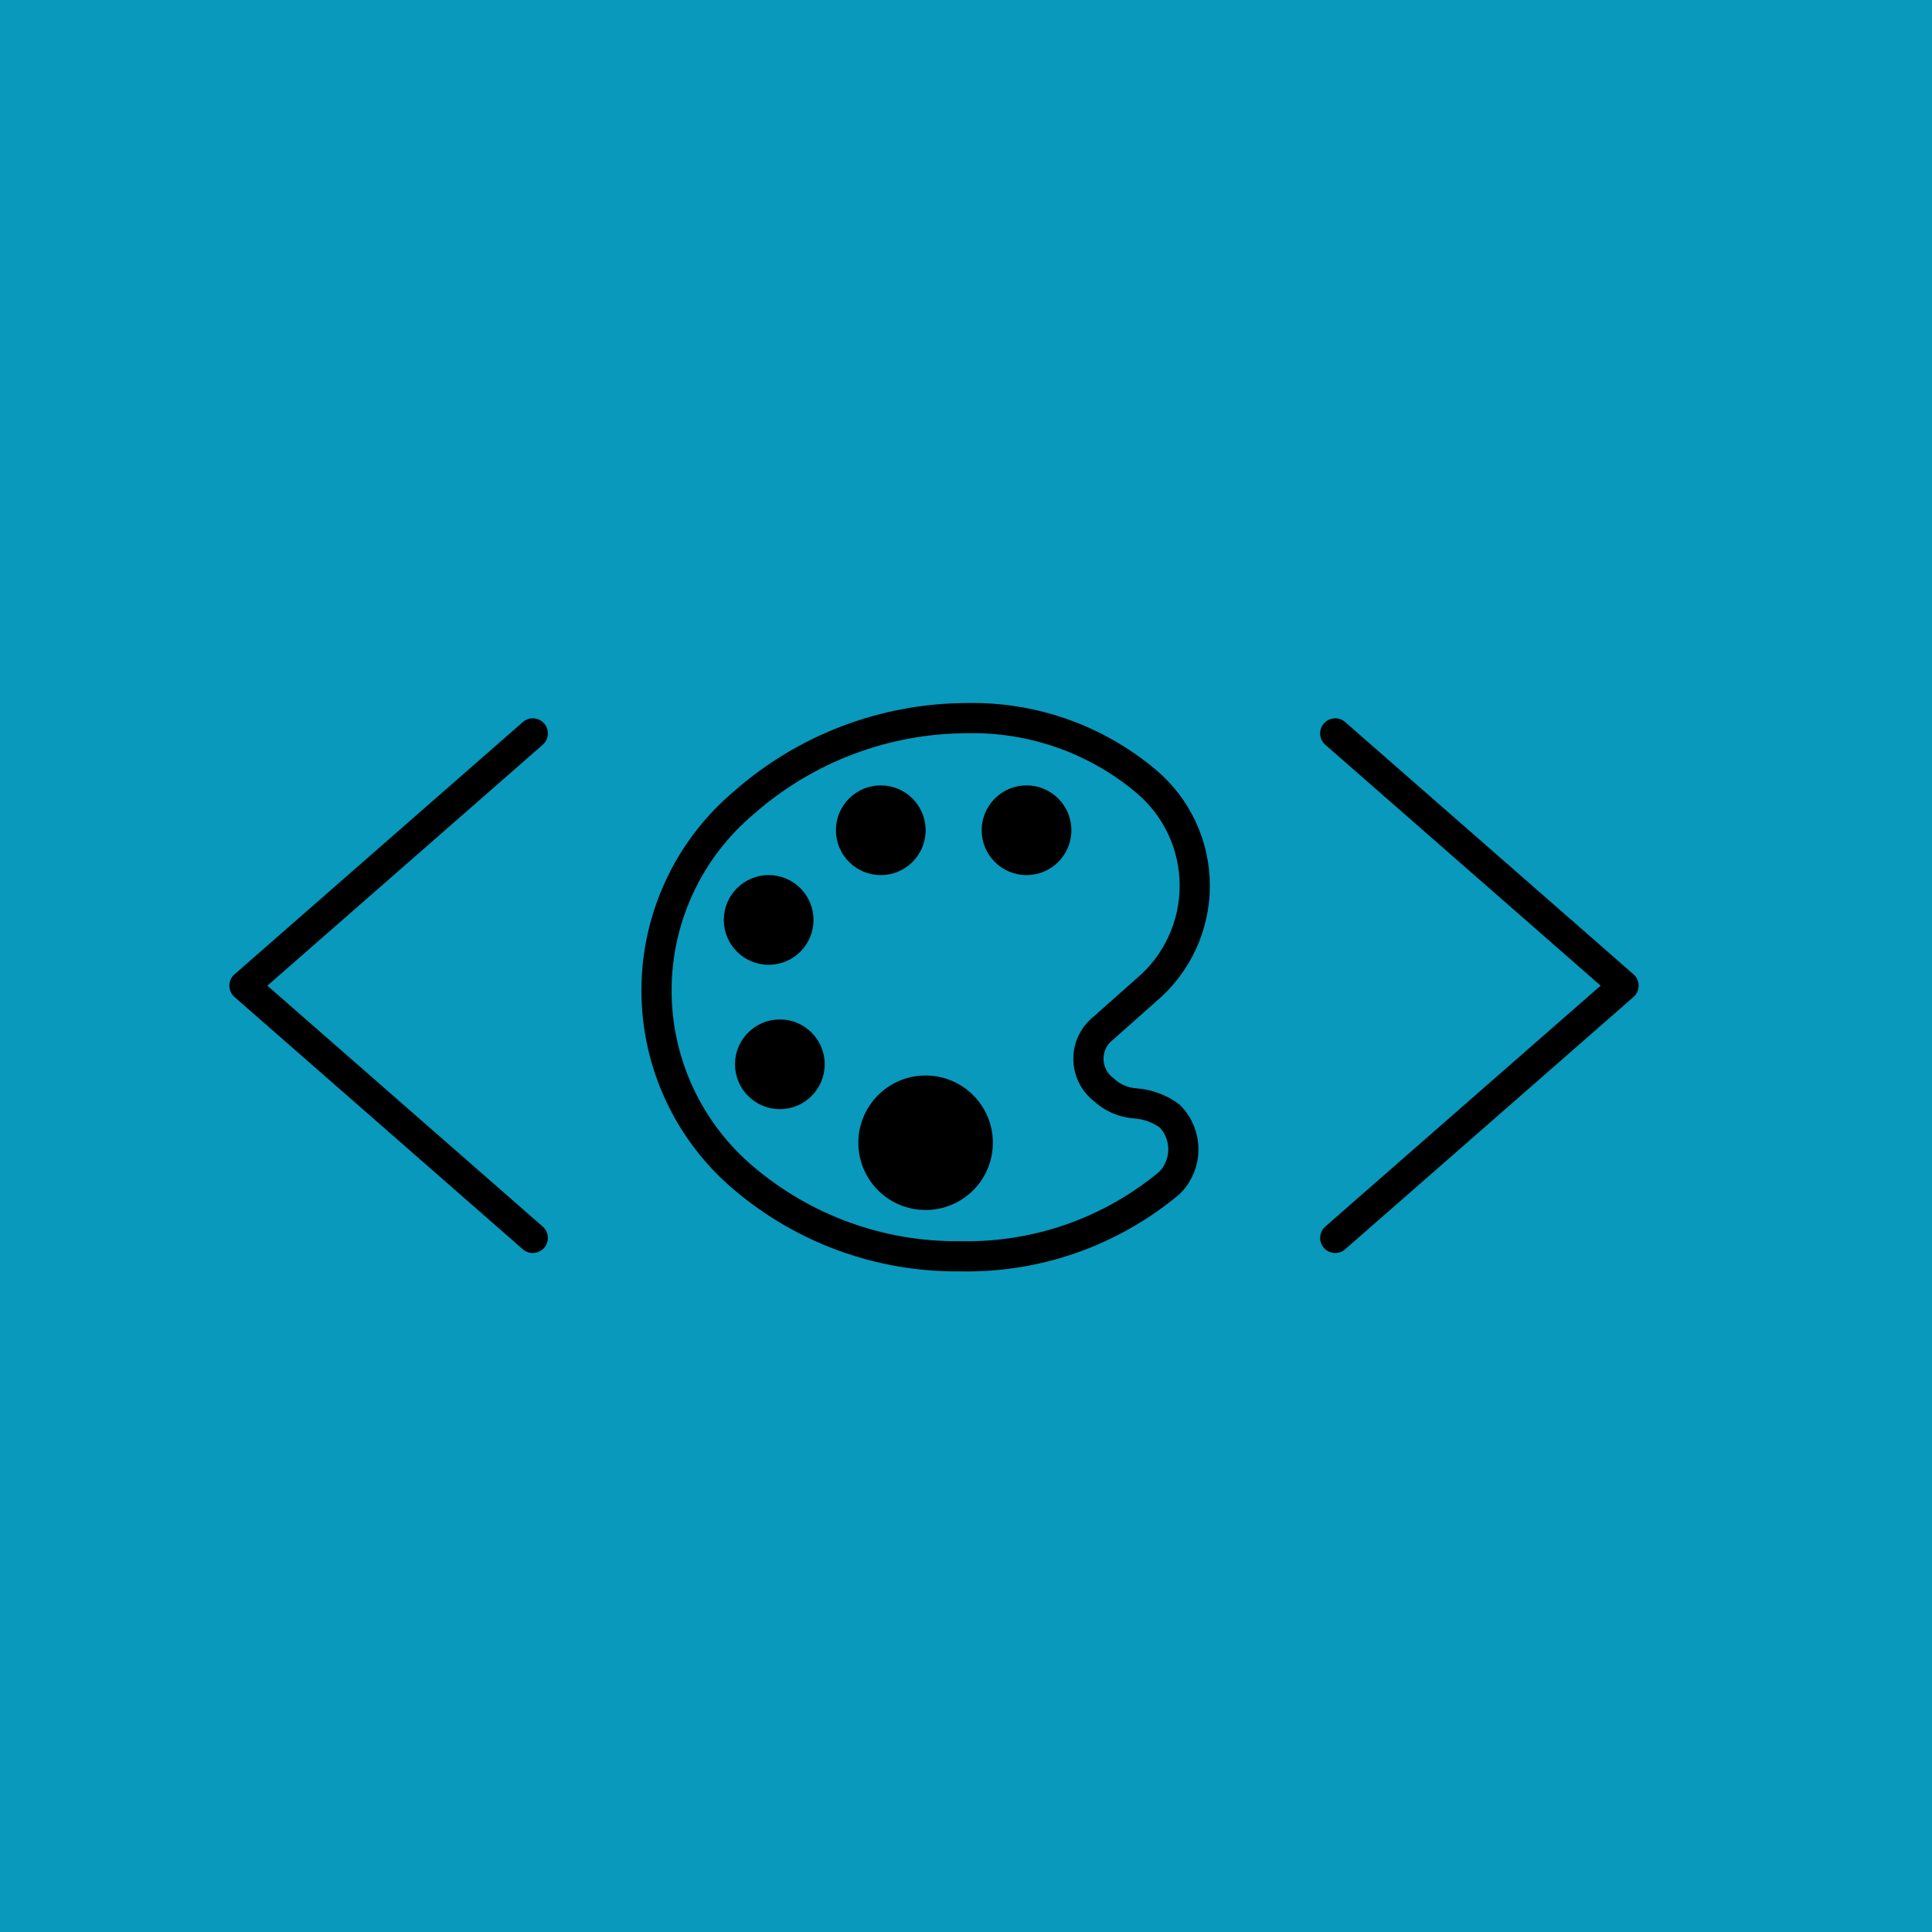
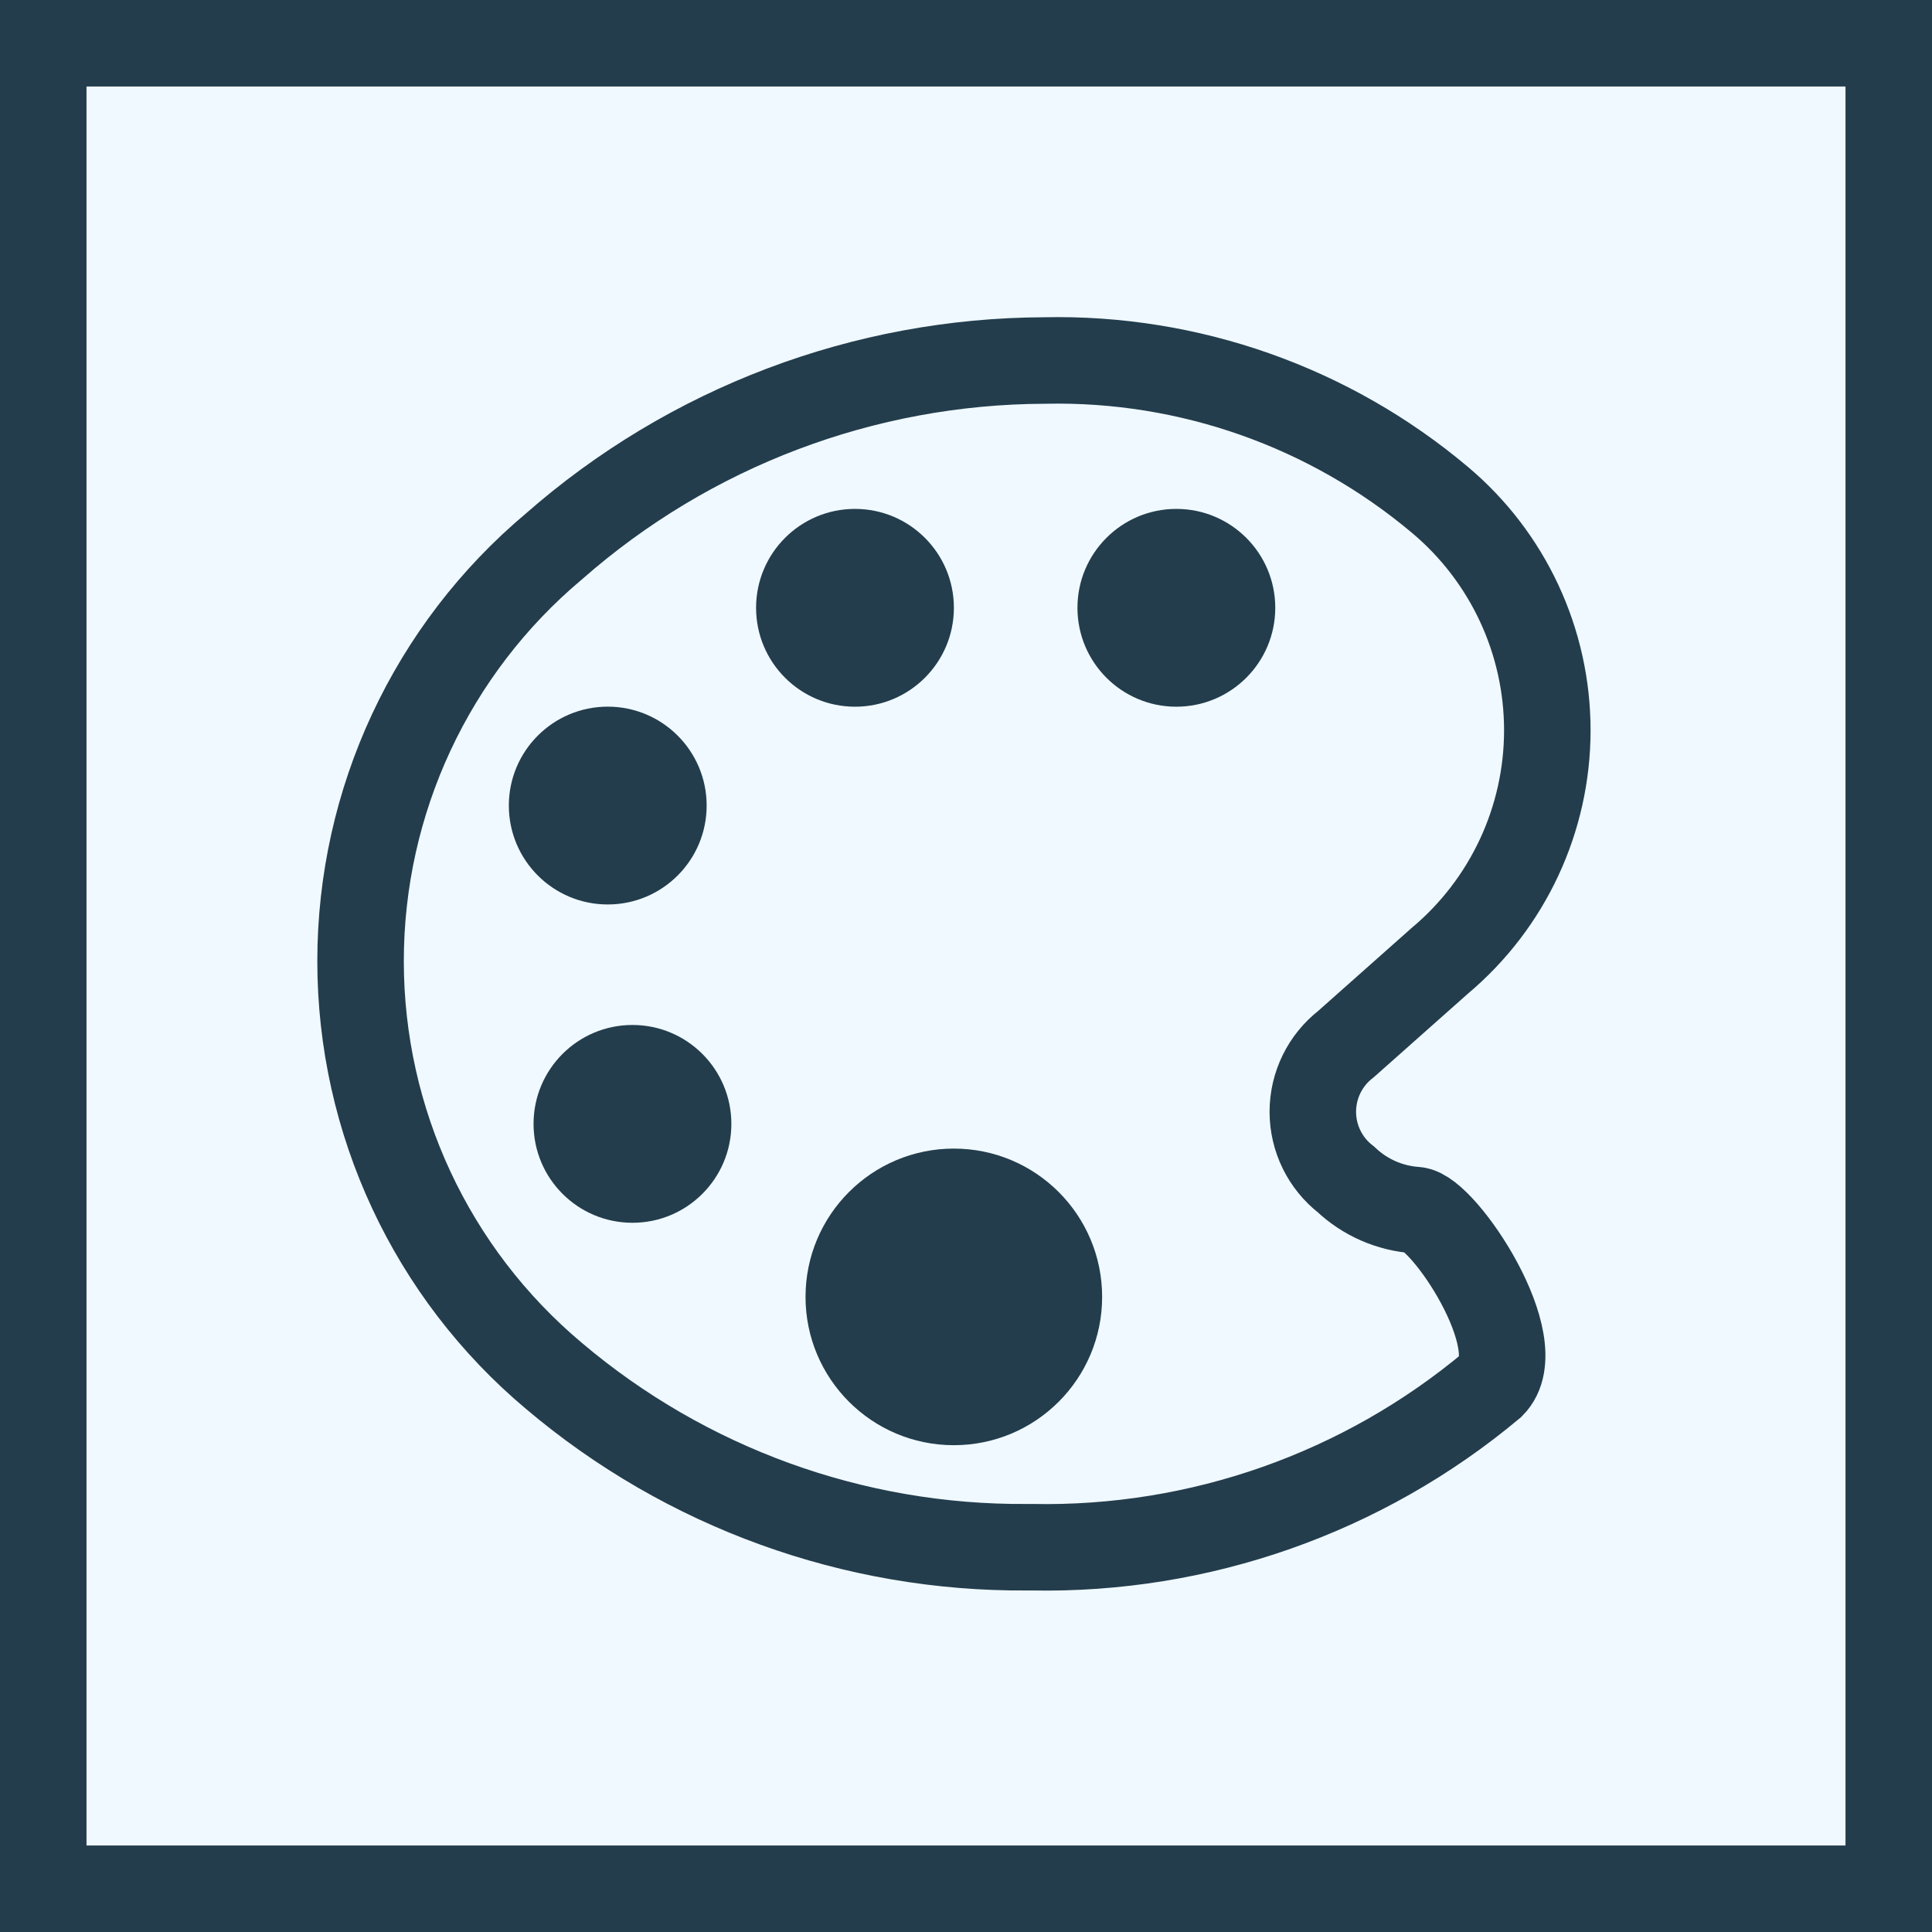
- <svg xmlns="http://www.w3.org/2000/svg" width="64" height="64" viewBox="0 0 64 64">
-   <rect width="64" height="64" fill="#0899bc" />
-   <g transform="translate(21.748 23.789)">
-     <path d="M80.982,77.18a2.168,2.168,0,0,0-1.142-.418A1.7,1.7,0,0,1,78.79,76.3a1.287,1.287,0,0,1,0-2.033L80.2,73.015a4.52,4.52,0,0,0,0-6.926A8.925,8.925,0,0,0,74.264,64a11.223,11.223,0,0,0-7.372,2.79,8.134,8.134,0,0,0,0,12.465,10.869,10.869,0,0,0,7.1,2.572h.079a10.448,10.448,0,0,0,6.908-2.433A1.568,1.568,0,0,0,80.982,77.18Z" transform="translate(-63.985 -64)" fill="none" stroke="#000" stroke-miterlimit="10" stroke-width="1" />
-     <circle cx="1.486" cy="1.486" r="1.486" transform="translate(2.229 5.199)" />
-     <circle cx="1.486" cy="1.486" r="1.486" transform="translate(2.6 9.981)" />
-     <circle cx="1.486" cy="1.486" r="1.486" transform="translate(5.943 2.228)" />
-     <circle cx="2.228" cy="2.228" r="2.228" transform="translate(6.686 11.838)" />
-     <circle cx="1.486" cy="1.486" r="1.486" transform="translate(10.771 2.228)" />
+ <svg xmlns="http://www.w3.org/2000/svg" width="67" height="67" viewBox="0 0 67 67">
+   <g transform="translate(-363.5 -299.5)">
+     <path d="M0,0H64V64H0Z" transform="translate(365 301)" fill="#f0f9ff" stroke="#233d4d" stroke-width="3" />
+     <g transform="translate(376 312)">
+       <path d="M100.585,93.463A3.925,3.925,0,0,1,98.161,92.4a2.971,2.971,0,0,1,0-4.693l3.255-2.89a10.434,10.434,0,0,0,0-15.988A20.6,20.6,0,0,0,87.714,64,25.907,25.907,0,0,0,70.7,70.443a18.777,18.777,0,0,0,0,28.774,25.09,25.09,0,0,0,16.39,5.937h.182a24.118,24.118,0,0,0,15.946-5.616C104.623,98.126,101.538,93.526,100.585,93.463Z" transform="translate(-63.985 -63.998)" fill="none" stroke="#233d4d" stroke-miterlimit="10" stroke-width="3" />
+       <circle cx="3.43" cy="3.43" r="3.43" transform="translate(5.146 12.006)" fill="#233d4d" />
+       <circle cx="3.43" cy="3.43" r="3.43" transform="translate(6.003 23.045)" fill="#233d4d" />
+       <circle cx="3.43" cy="3.43" r="3.43" transform="translate(13.72 5.148)" fill="#233d4d" />
+       <circle cx="5.143" cy="5.143" r="5.143" transform="translate(15.435 27.332)" fill="#233d4d" />
+       <circle cx="3.43" cy="3.43" r="3.43" transform="translate(24.865 5.148)" fill="#233d4d" />
+     </g>
  </g>
-   <path d="M41.551,160.713,32,152.357,41.551,144" transform="translate(-23.902 -119.705)" fill="none" stroke="#000" stroke-linecap="round" stroke-linejoin="round" stroke-width="1" />
-   <path d="M352,160.713l9.551-8.357L352,144" transform="translate(-307.769 -119.705)" fill="none" stroke="#000" stroke-linecap="round" stroke-linejoin="round" stroke-width="1" />
</svg>
